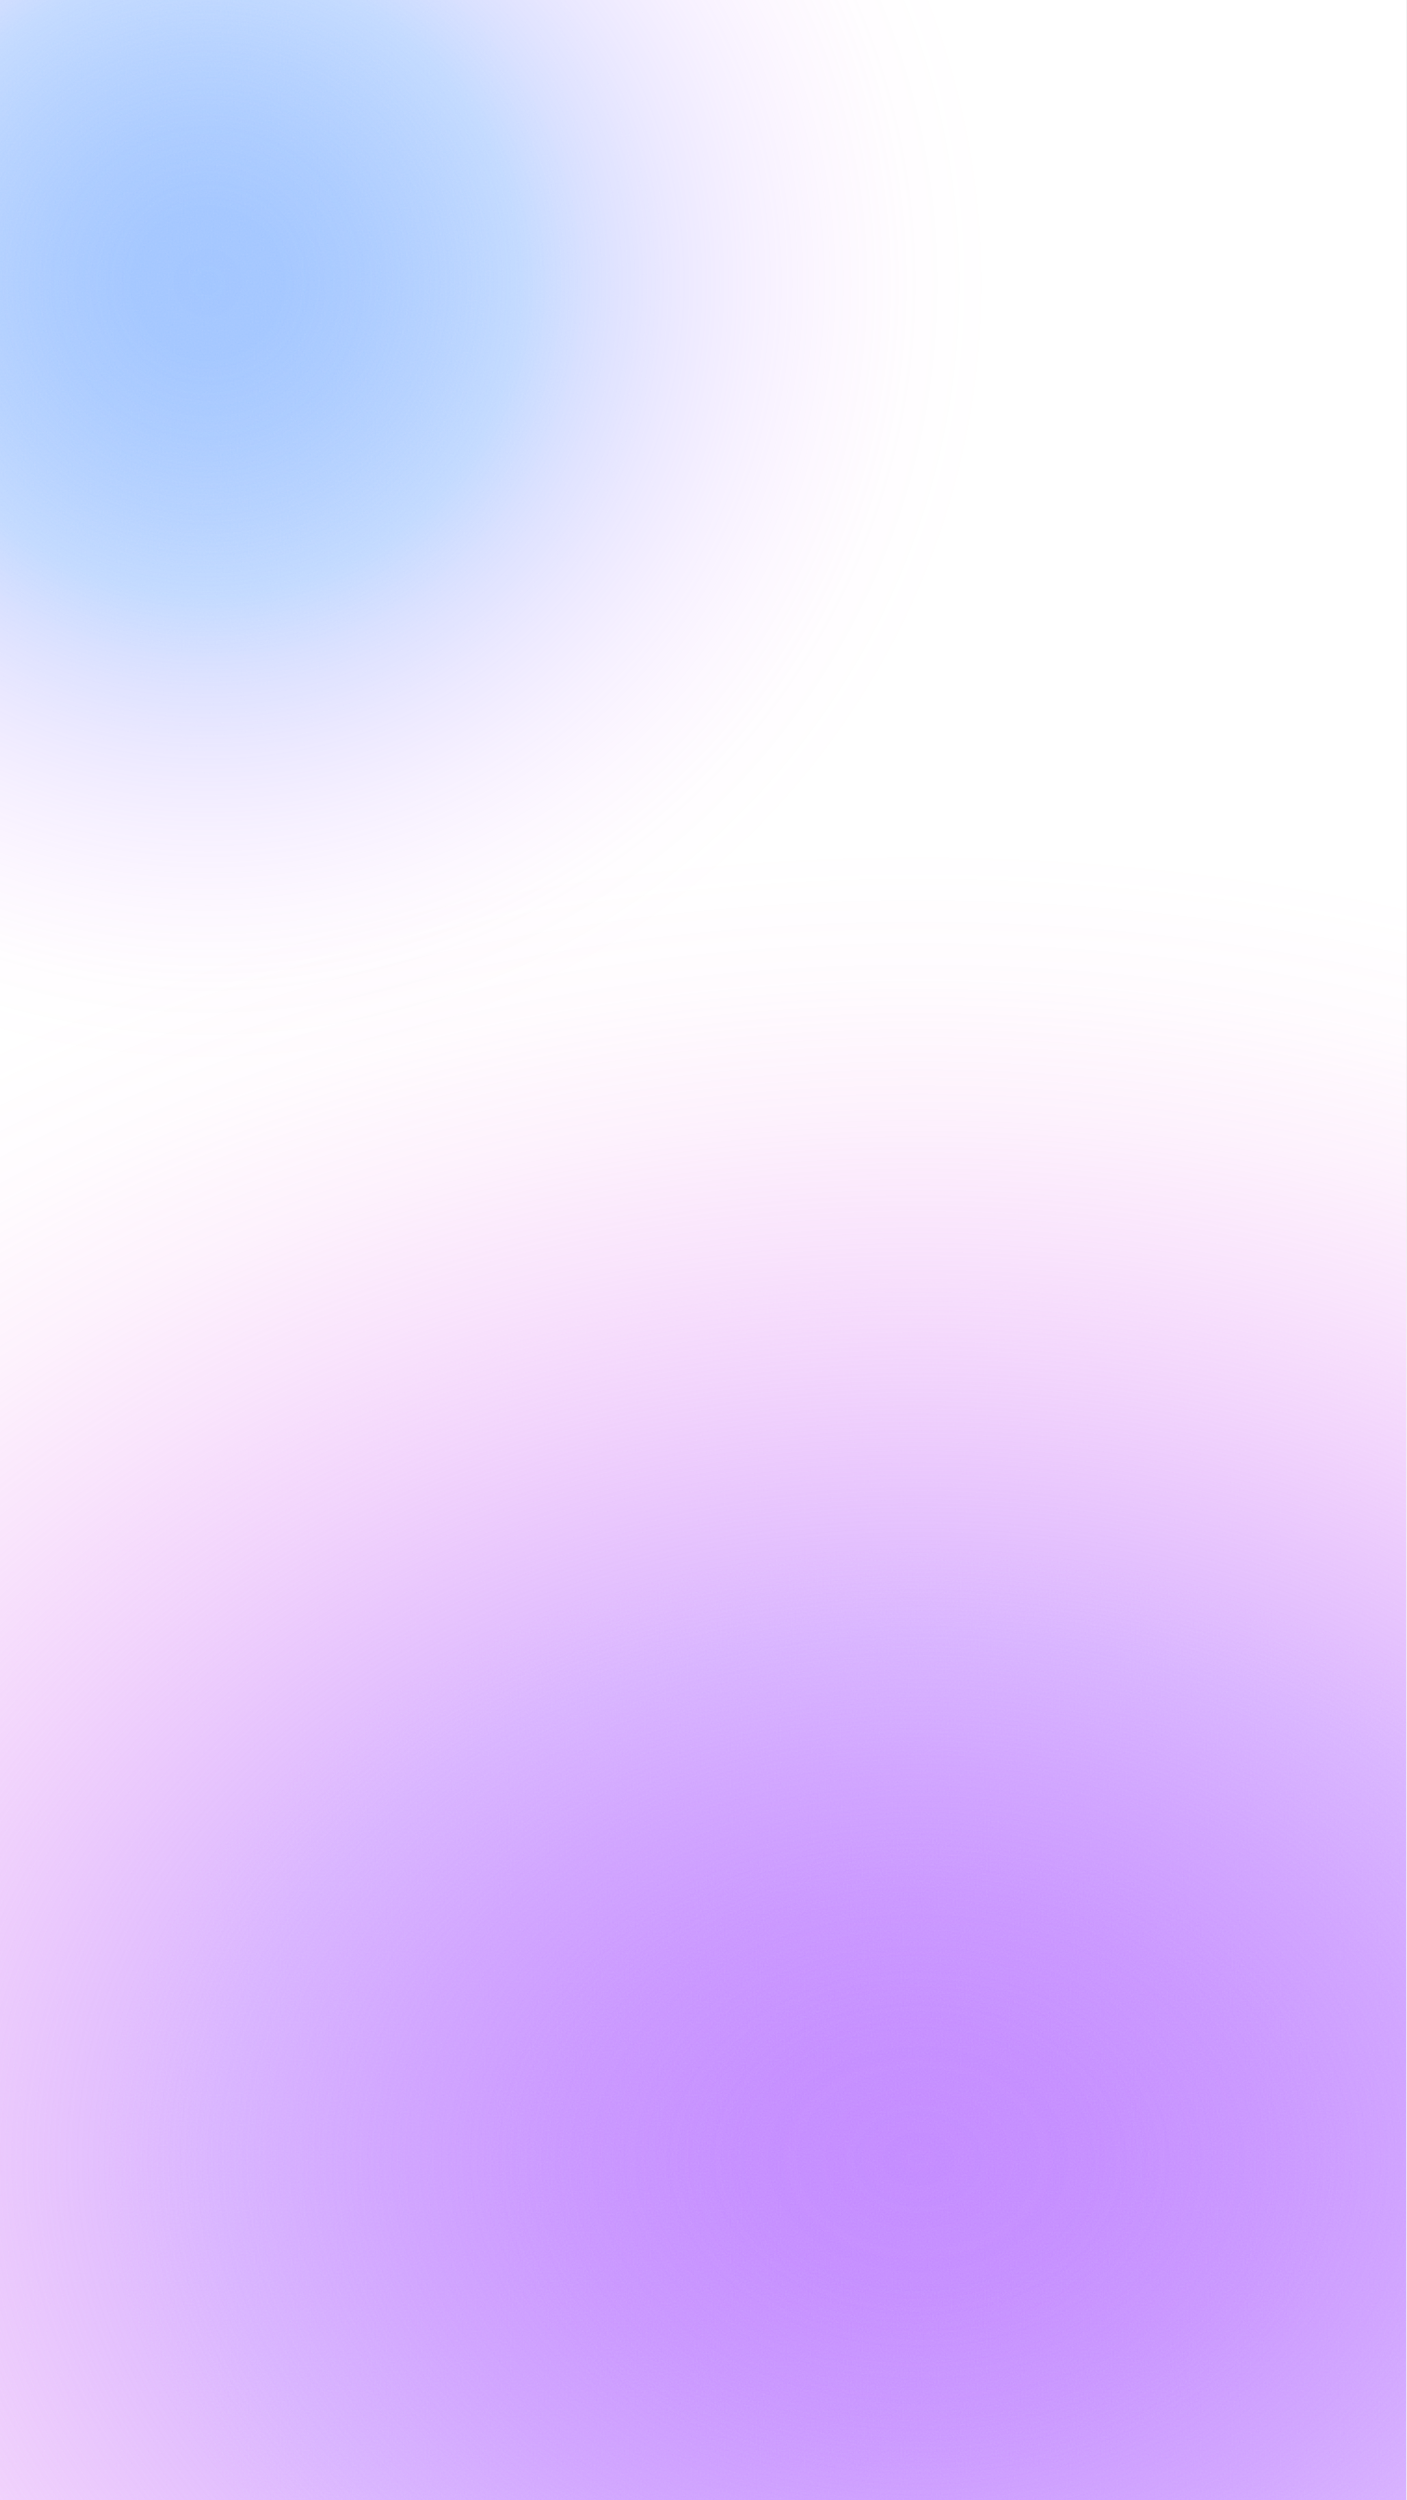
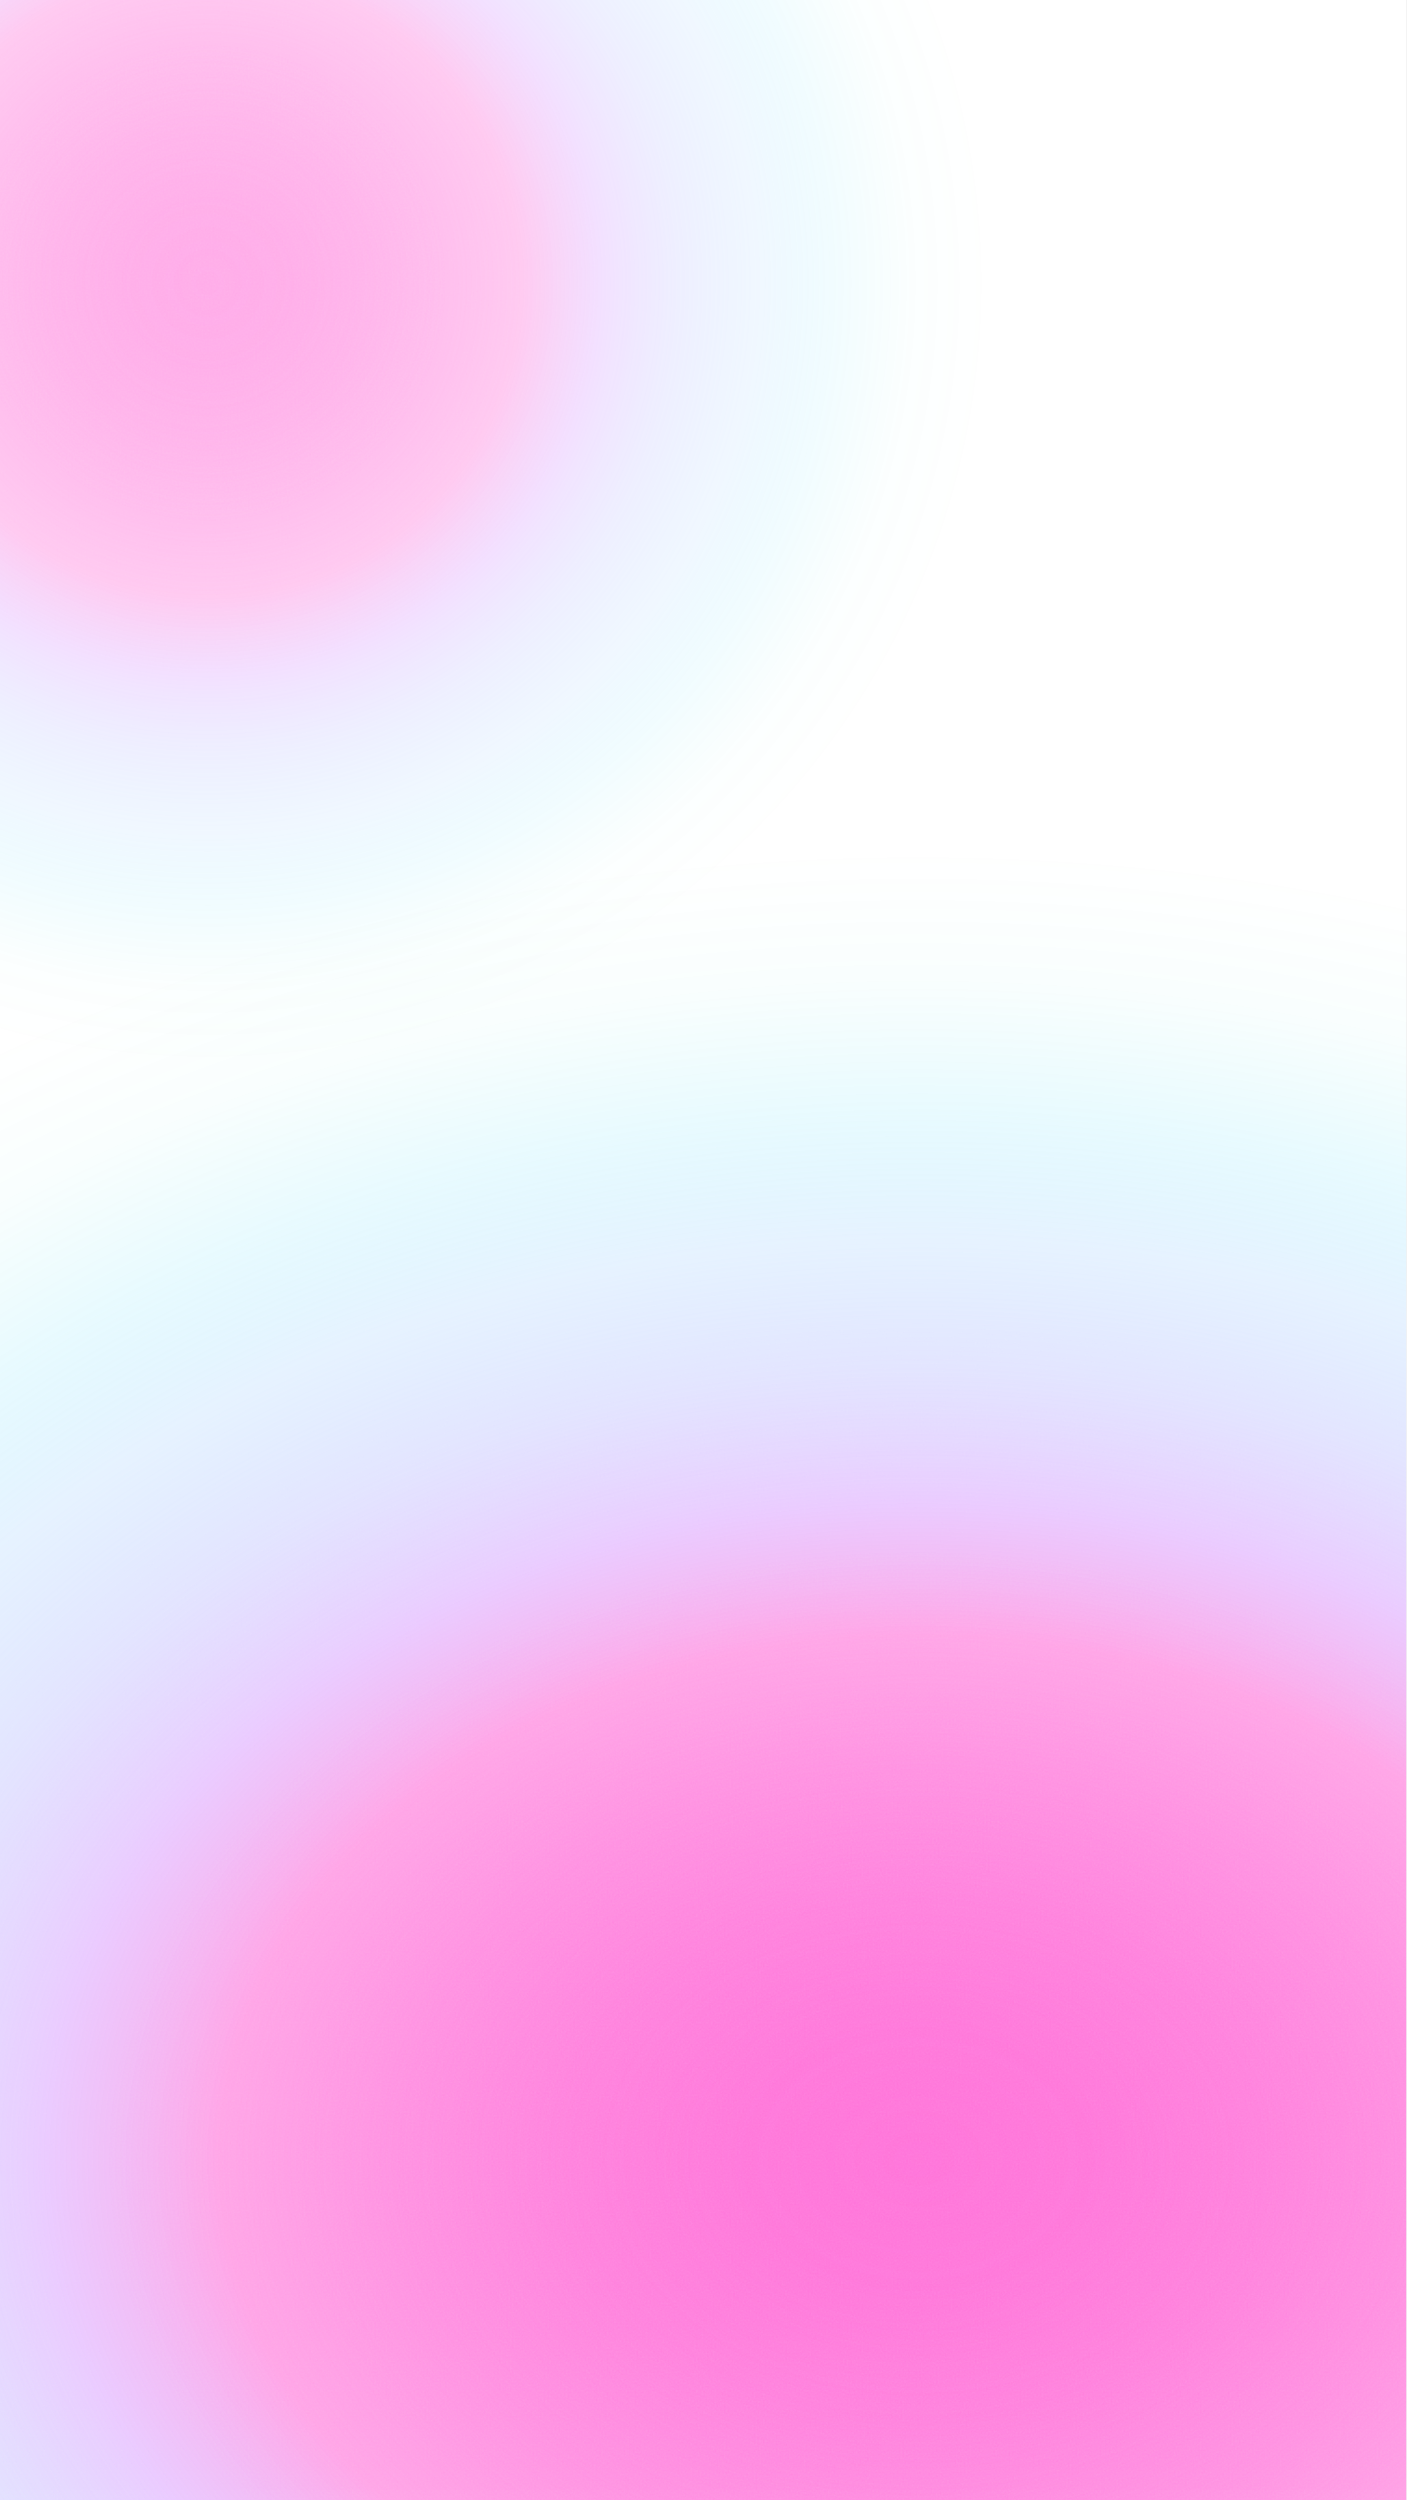
<svg xmlns="http://www.w3.org/2000/svg" width="1080" height="1920" viewBox="0 0 1440 2560">
  <defs>
    <radialGradient id="main" gradientUnits="userSpaceOnUse" cx="940.2" cy="2210.9" r="1792" gradientTransform="translate(0 2210.9) scale(1 0.75) translate(0 -2210.9)">
-       <stop offset="0" stop-color="#bb7aff" stop-opacity="0.85" />
-       <stop offset="0.1" stop-color="#bb7aff" stop-opacity="0.826" />
-       <stop offset="0.2" stop-color="#bb7aff" stop-opacity="0.762" />
-       <stop offset="0.3" stop-color="#bb7aff" stop-opacity="0.666" />
-       <stop offset="0.4" stop-color="#bb7aff" stop-opacity="0.551" />
-       <stop offset="0.5" stop-color="#c776fb" stop-opacity="0.425" />
-       <stop offset="0.6" stop-color="#d372f6" stop-opacity="0.299" />
-       <stop offset="0.7" stop-color="#de6df0" stop-opacity="0.184" />
-       <stop offset="0.8" stop-color="#ea69e8" stop-opacity="0.088" />
-       <stop offset="0.9" stop-color="#f565df" stop-opacity="0.024" />
-       <stop offset="1" stop-color="#ff60d4" stop-opacity="0" />
+       <stop offset="0" stop-color="#ff60d4" stop-opacity="0.85" />
+       <stop offset="0.1" stop-color="#ff60d4" stop-opacity="0.826" />
+       <stop offset="0.2" stop-color="#ff60d4" stop-opacity="0.762" />
+       <stop offset="0.3" stop-color="#ff60d4" stop-opacity="0.666" />
+       <stop offset="0.4" stop-color="#ff60d4" stop-opacity="0.551" />
+       <stop offset="0.5" stop-color="#cf87ff" stop-opacity="0.425" />
+       <stop offset="0.6" stop-color="#a2a6ff" stop-opacity="0.299" />
+       <stop offset="0.7" stop-color="#78b9ff" stop-opacity="0.184" />
+       <stop offset="0.8" stop-color="#00cbfa" stop-opacity="0.088" />
+       <stop offset="0.9" stop-color="#00d7d4" stop-opacity="0.024" />
+       <stop offset="1" stop-color="#35e0a3" stop-opacity="0" />
    </radialGradient>
    <radialGradient id="counter" gradientUnits="userSpaceOnUse" cx="212.8" cy="289.8" r="803.6">
-       <stop offset="0" stop-color="#4d91ff" stop-opacity="0.51" />
-       <stop offset="0.1" stop-color="#4d91ff" stop-opacity="0.496" />
-       <stop offset="0.2" stop-color="#4d91ff" stop-opacity="0.457" />
-       <stop offset="0.3" stop-color="#4d91ff" stop-opacity="0.4" />
-       <stop offset="0.4" stop-color="#4d91ff" stop-opacity="0.33" />
-       <stop offset="0.5" stop-color="#768cff" stop-opacity="0.255" />
-       <stop offset="0.6" stop-color="#9586ff" stop-opacity="0.18" />
-       <stop offset="0.7" stop-color="#b17eff" stop-opacity="0.11" />
-       <stop offset="0.8" stop-color="#ce71fc" stop-opacity="0.053" />
-       <stop offset="0.9" stop-color="#e868eb" stop-opacity="0.014" />
-       <stop offset="1" stop-color="#ff60d4" stop-opacity="0" />
+       <stop offset="0" stop-color="#ff60d4" stop-opacity="0.51" />
+       <stop offset="0.1" stop-color="#ff60d4" stop-opacity="0.496" />
+       <stop offset="0.2" stop-color="#ff60d4" stop-opacity="0.457" />
+       <stop offset="0.3" stop-color="#ff60d4" stop-opacity="0.4" />
+       <stop offset="0.4" stop-color="#ff60d4" stop-opacity="0.33" />
+       <stop offset="0.5" stop-color="#cf87ff" stop-opacity="0.255" />
+       <stop offset="0.6" stop-color="#a2a6ff" stop-opacity="0.18" />
+       <stop offset="0.7" stop-color="#78b9ff" stop-opacity="0.11" />
+       <stop offset="0.8" stop-color="#00cbfa" stop-opacity="0.053" />
+       <stop offset="0.9" stop-color="#00d7d4" stop-opacity="0.014" />
+       <stop offset="1" stop-color="#35e0a3" stop-opacity="0" />
    </radialGradient>
    <filter id="grain" x="0" y="0" width="100%" height="100%" color-interpolation-filters="sRGB">
      <feTurbulence type="fractalNoise" baseFrequency="0.525" numOctaves="2" seed="28906" stitchTiles="stitch" />
      <feColorMatrix type="matrix" values="0.33 0.33 0.33 0 0 0.33 0.33 0.33 0 0 0.33 0.33 0.33 0 0 0 0 0 0 1" />
    </filter>
  </defs>
  <rect width="1440" height="2560" fill="#ffffff" />
  <rect width="1440" height="2560" fill="url(#counter)" />
  <rect width="1440" height="2560" fill="url(#main)" />
  <rect width="1440" height="2560" filter="url(#grain)" opacity="0.08" style="mix-blend-mode:overlay" />
</svg>
